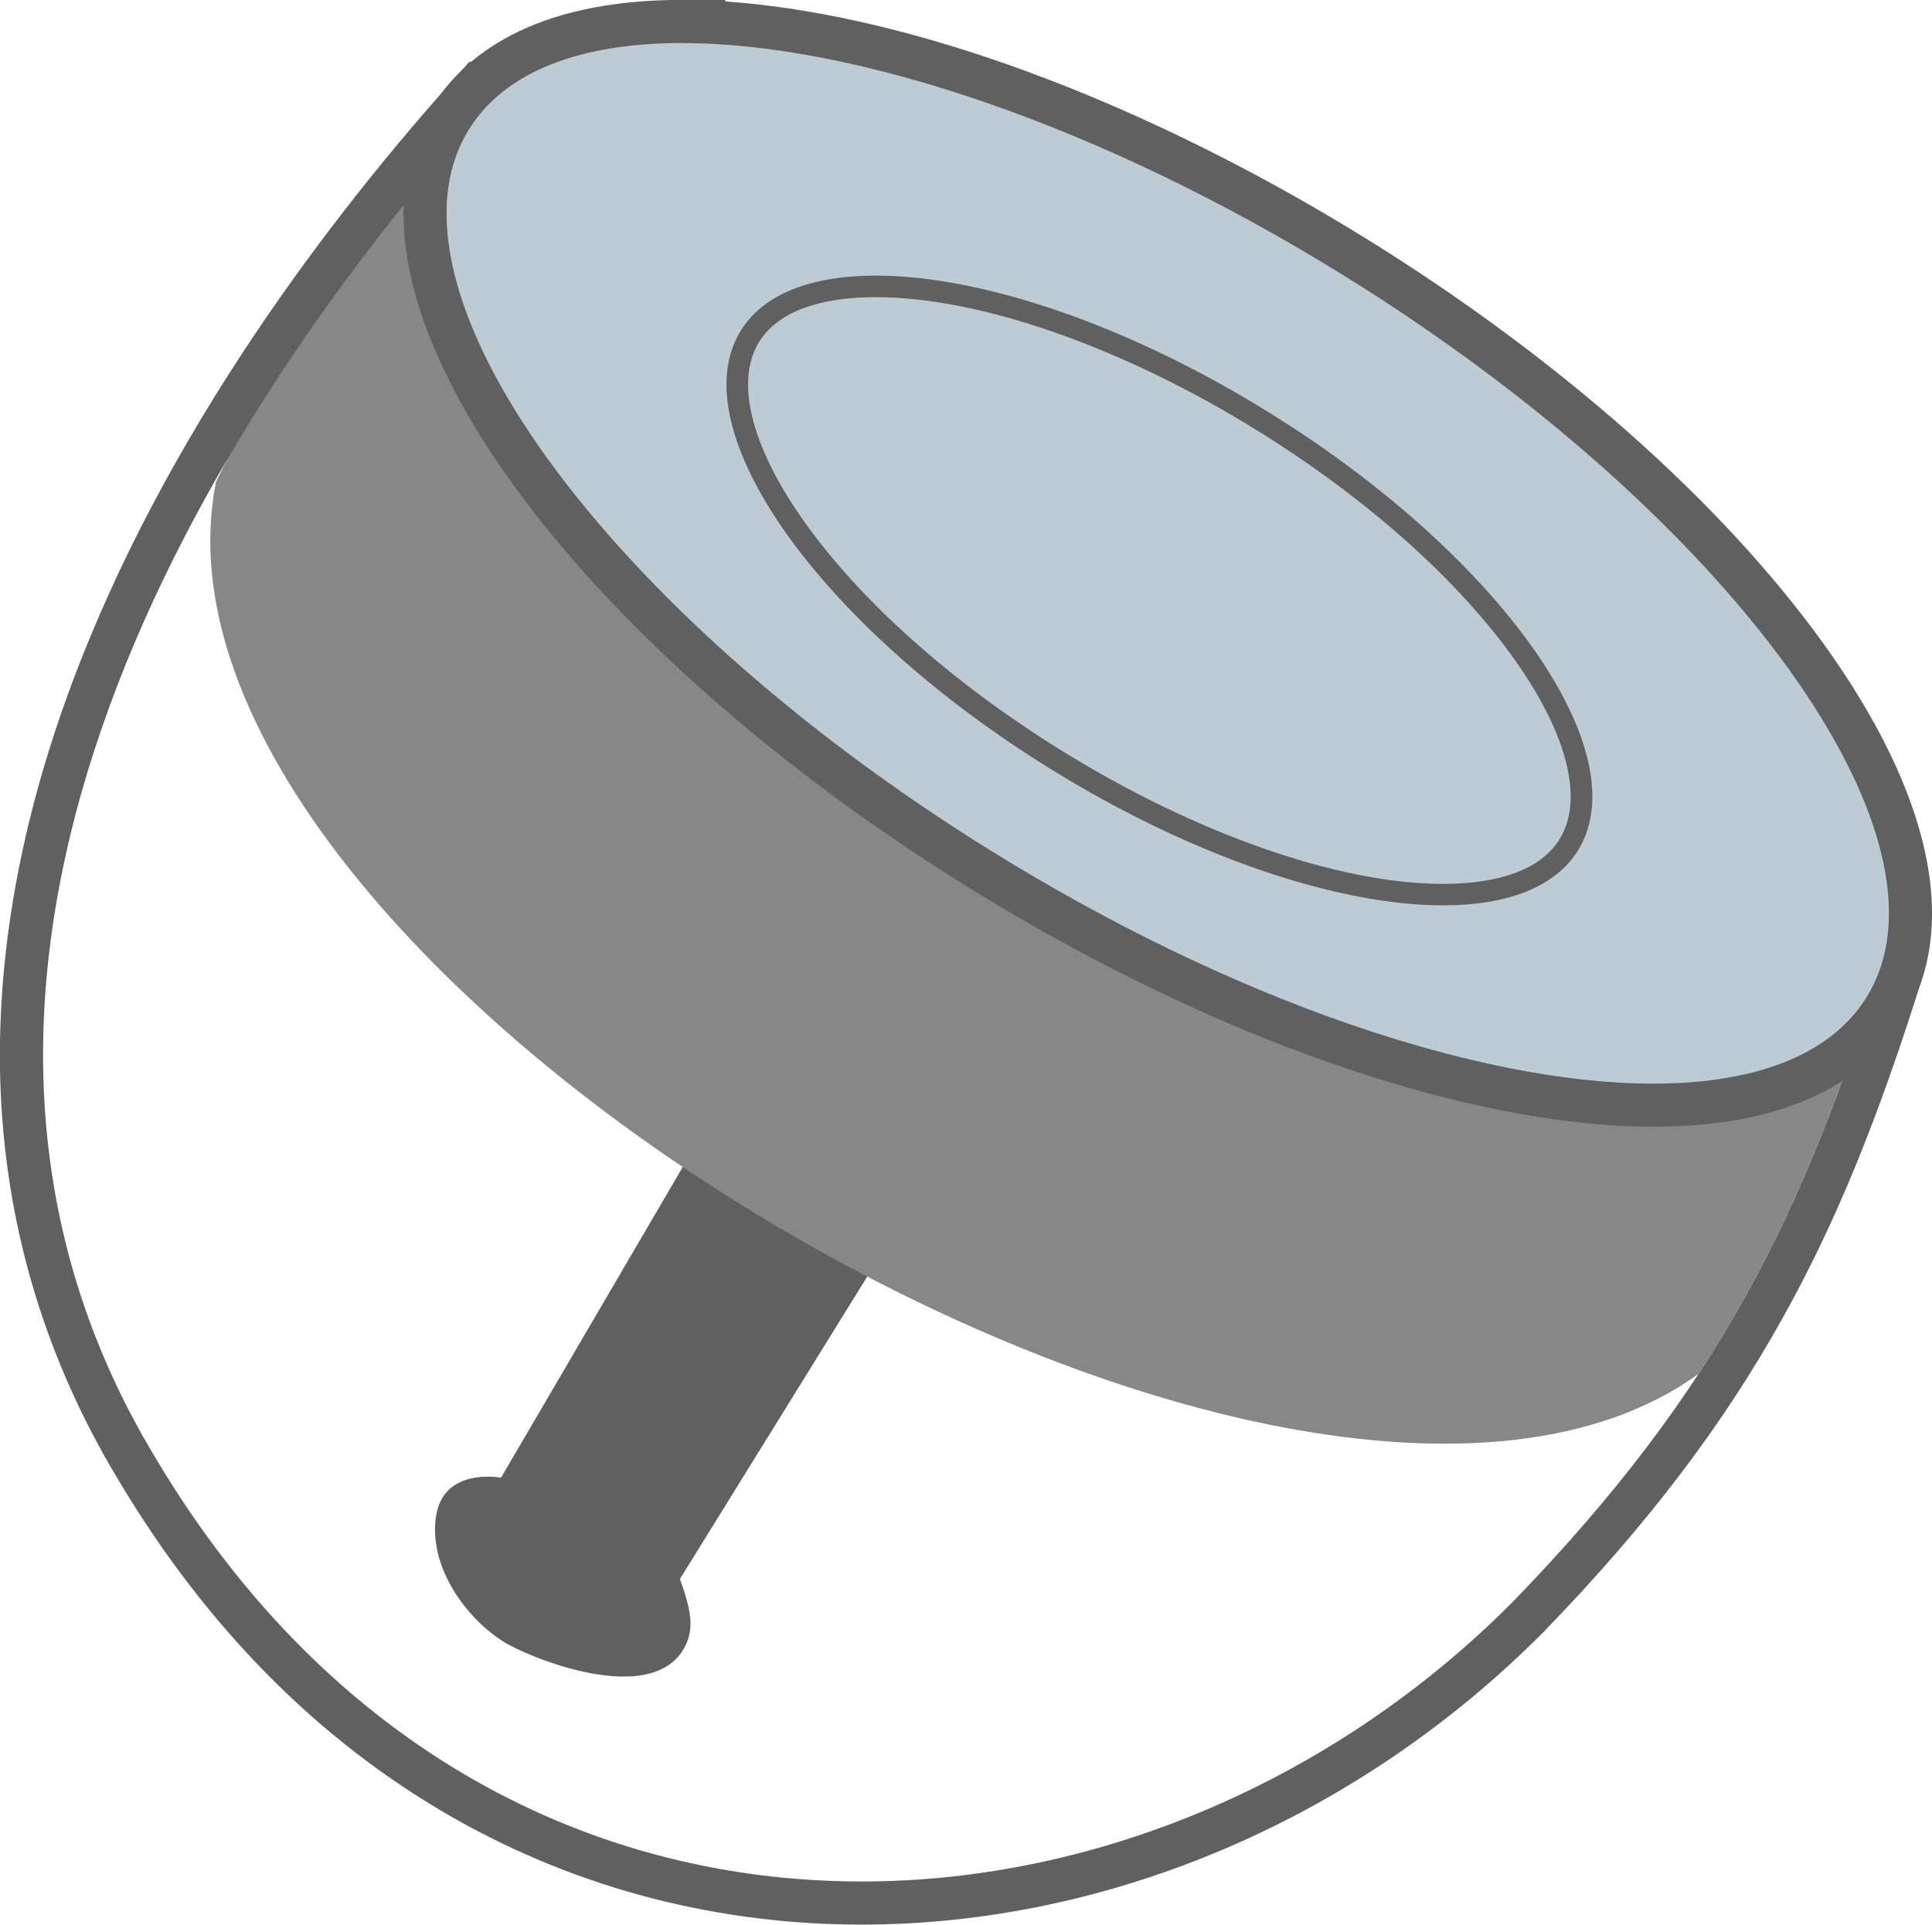
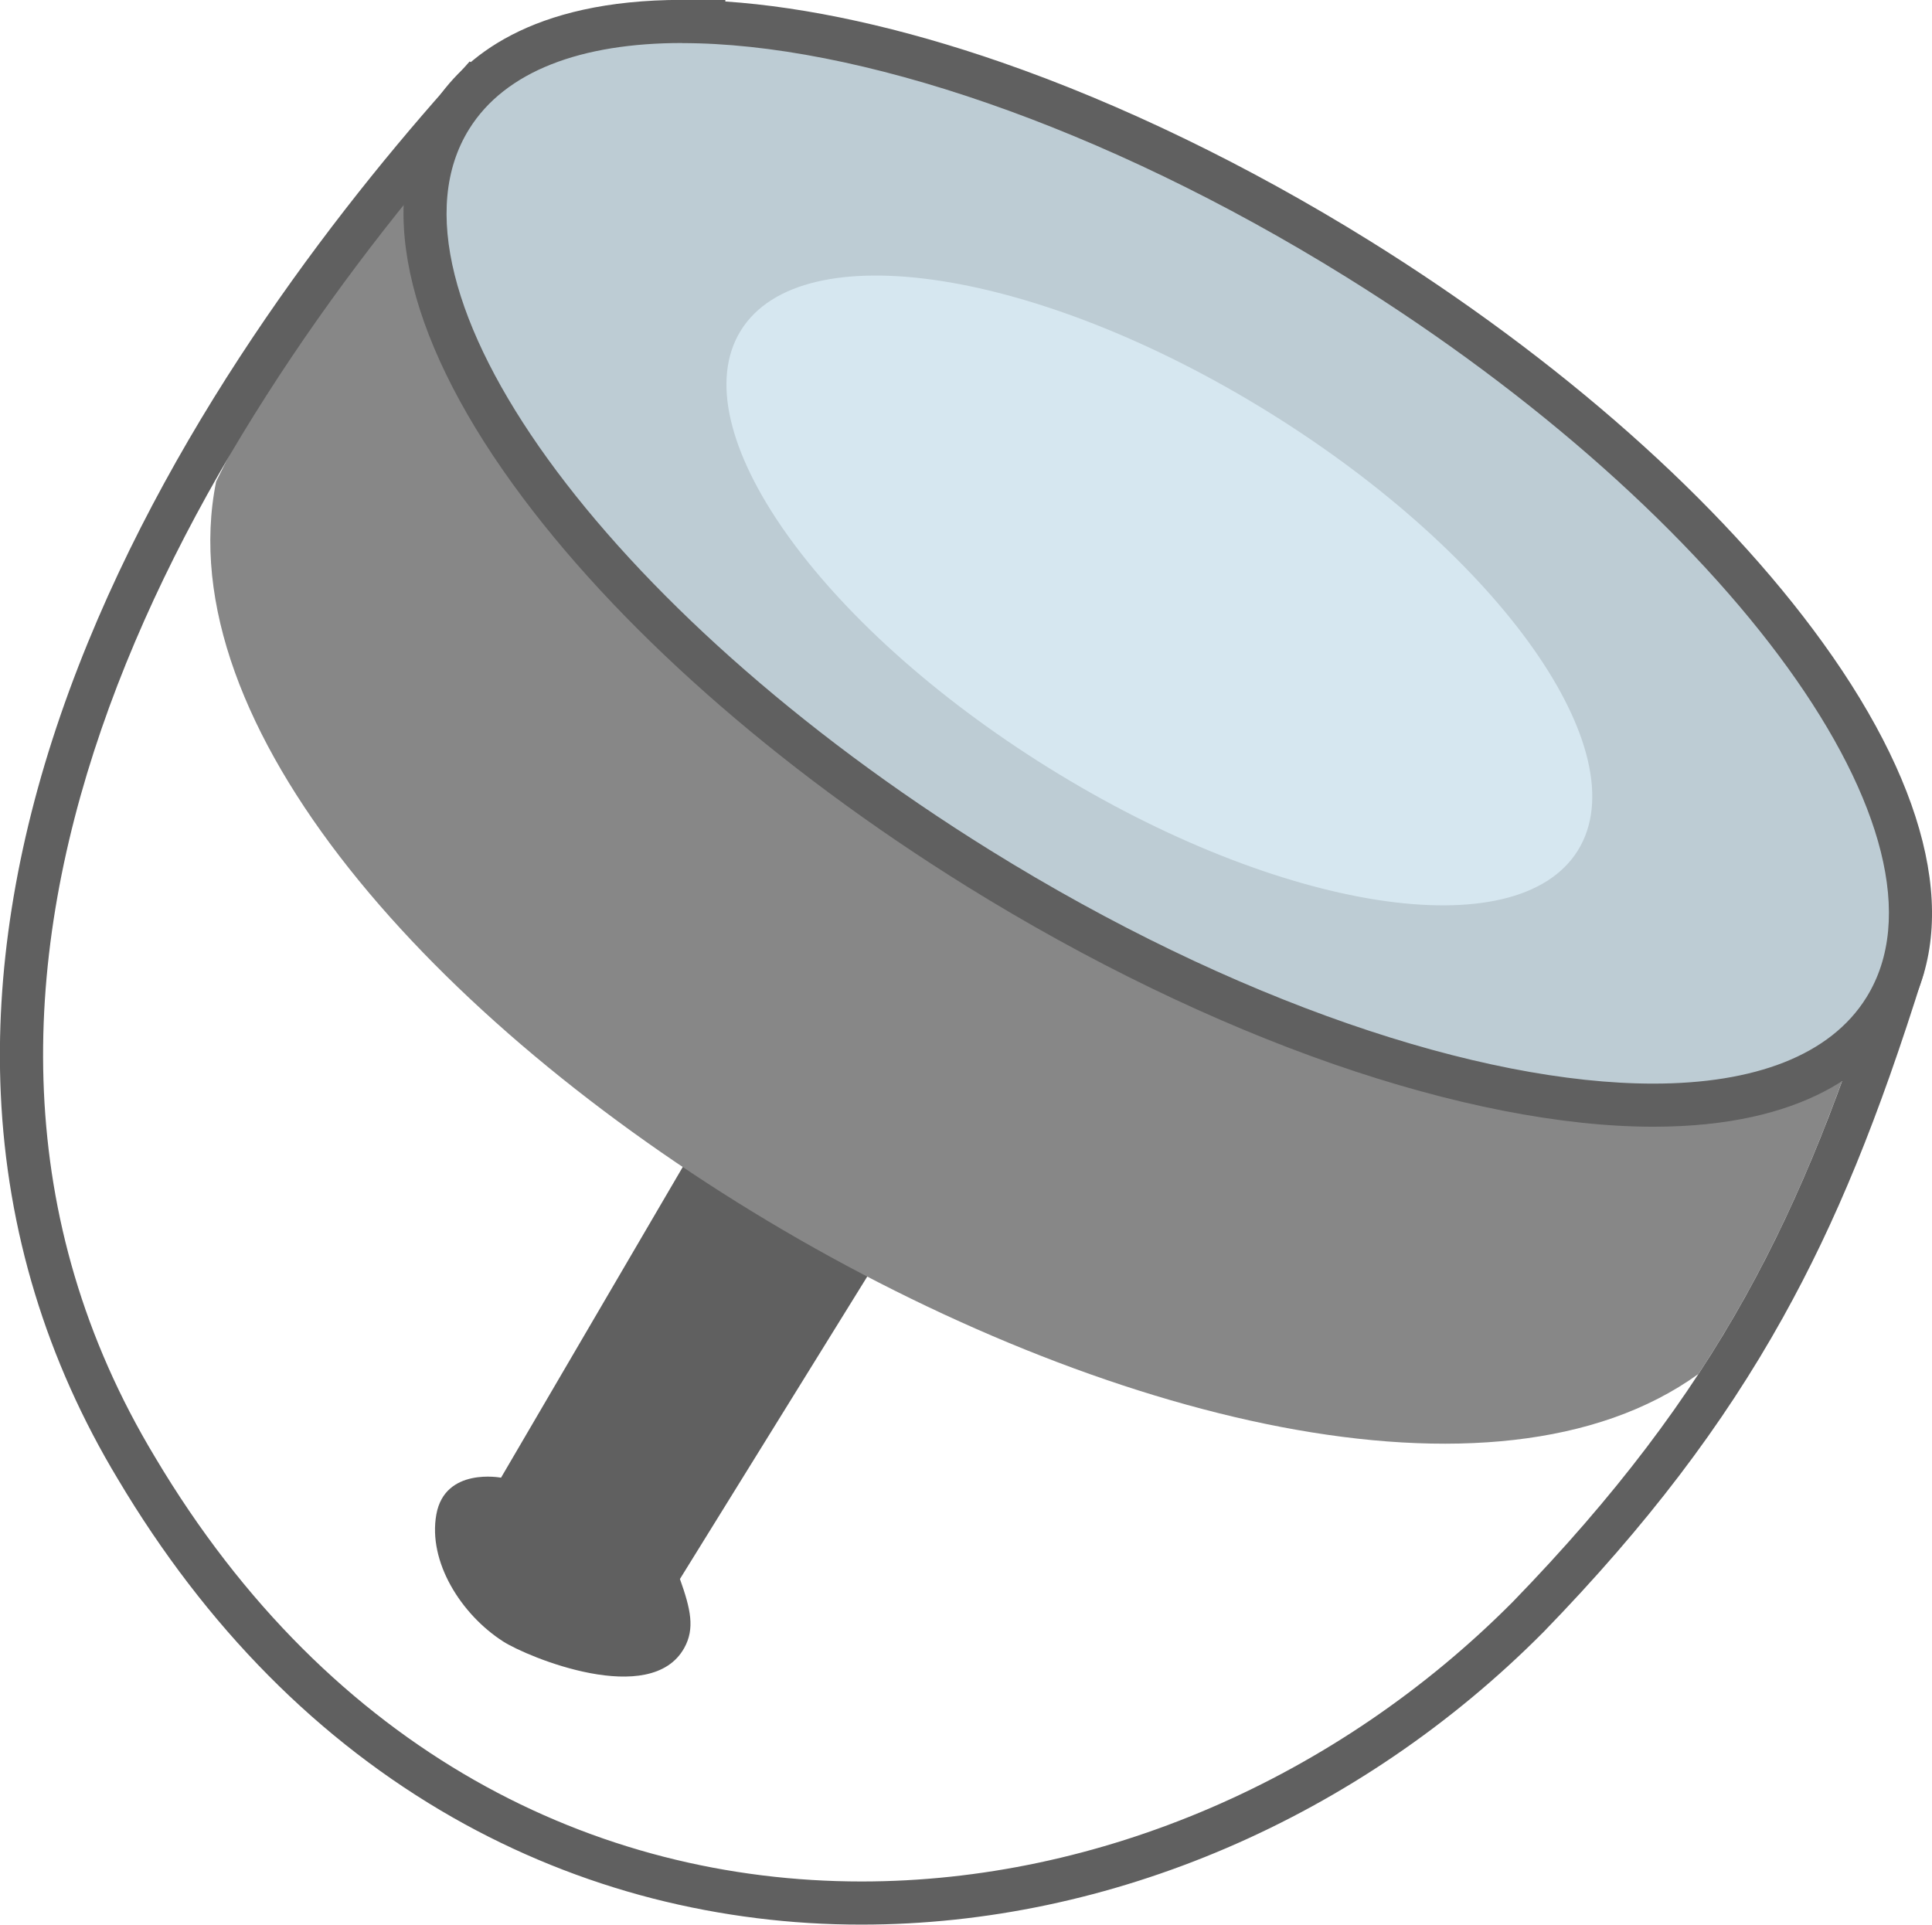
<svg xmlns="http://www.w3.org/2000/svg" viewBox="0 0 896.34 892.91">
  <path d="M448.5,660.5l-93,159s-26-5-30,17,11.5,46.5,31,59c11.29,7.24,68.48,30.93,84,3,5-9,3-18-2-32l96-155Z" transform="translate(-123.05 -133.92)" fill="#606060" />
  <path d="M911,771.4c38.3-58.38,62.38-117.91,85.46-191.89,2.51-8.51-639-403.94-639-403.94a865.13,865.13,0,0,0-124.37,162.2l-9.76,19.55C177.61,584,722.3,907.5,911,771.4Z" transform="translate(-123.05 -133.92)" fill="#878787" />
  <path d="M345,188S999,571,996.49,579.51C959.7,697.44,920.38,778.64,825,877c-81.79,82.35-192.2,129.84-302.24,129.84C399.42,1006.83,276.54,947.15,195,810,61.54,588.72,212,338,345,188m-4.07-25.56L330,174.73c-58.68,66.17-137.33,170.37-178.87,291-20.92,60.77-30.25,119.88-27.72,175.7,2.88,63.57,21.18,123.73,54.38,178.81,40.85,68.67,93.15,121.48,155.48,157a377,377,0,0,0,92.7,37.51,389.1,389.1,0,0,0,96.75,12.1c115.41,0,230.75-49.48,316.43-135.75l.08-.08.09-.09c47.69-49.18,82.91-95.45,110.83-145.59,24.75-44.46,44.31-92.27,65.4-159.86l0-.15,0-.15c1.43-4.84,2.28-14.26-8-22.86-1.62-1.36-3.71-2.93-6.58-4.95-4.84-3.4-11.74-8-21.1-14-16.85-10.77-41.7-26.16-73.85-45.73-54-32.86-129.45-78.05-224.26-134.3C520.52,267.63,356.74,171.7,355.11,170.74l-14.18-8.3Z" transform="translate(-123.05 -133.92)" fill="#606060" />
  <path d="M890.09,646.62c-85.32,0-202.38-41.09-313.15-109.91-87.66-54.46-161.48-119.81-207.85-184-48.15-66.65-61.26-124.94-36.92-164.13,18.16-29.22,55.29-44.67,107.38-44.67,85.32,0,202.38,41.09,313.15,109.9,87.66,54.47,161.48,119.81,207.84,184,48.16,66.66,61.27,125,36.93,164.13C979.31,631.17,942.18,646.62,890.09,646.62Z" transform="translate(-123.05 -133.92)" fill="#bdccd4" />
  <path d="M439.55,153.92c80.37,0,194.73,38.11,307.87,108.4,179,111.23,287.17,260.92,241.55,334.35-16.79,27-52.07,40-98.88,40-80.37,0-194.74-38.11-307.87-108.4C403.19,417,295.05,267.3,340.67,193.87c16.79-27,52.07-40,98.88-40m20-20h-20c-70.41,0-101.87,26.86-115.87,49.4C297.05,226.18,310.3,288.42,361,358.58c47.11,65.21,121.93,131.49,210.67,186.63,55.81,34.67,114.67,63.19,170.22,82.46,54.58,18.94,105.83,29,148.21,29,70.4,0,101.87-26.87,115.87-49.4,26.63-42.86,13.38-105.1-37.31-175.26C921.54,366.75,846.72,300.47,758,245.33c-55.81-34.67-114.67-63.19-170.22-82.46-46.25-16.05-90.11-25.69-128.21-28.26v-.69Z" transform="translate(-123.05 -133.92)" fill="#606060" />
-   <path d="M792.54,549c-49.37,0-116.72-23.53-180.16-62.94C561.08,454.18,518.16,415.8,491.54,378c-25.4-36.08-32.88-68.18-20.51-88.09,11.87-19.1,38.27-23.11,58.32-23.11,49.37,0,116.71,23.53,180.15,62.95,51.31,31.87,94.23,70.25,120.85,108.07,25.4,36.07,32.87,68.17,20.51,88.08C839,545,812.59,549,792.54,549Z" transform="translate(-123.05 -133.92)" fill="#bdccd4" />
-   <path d="M529.36,271.79c48.47,0,114.82,23.25,177.5,62.19,50.75,31.53,93.16,69.43,119.4,106.7,24.19,34.36,31.61,64.45,20.35,82.57C836,540.4,811.32,544,792.54,544,744.06,544,677.7,520.75,615,481.81c-50.75-31.53-93.15-69.42-119.4-106.7-24.18-34.35-31.6-64.45-20.34-82.57,10.65-17.15,35.28-20.75,54.08-20.75h0m0-10c-29.49,0-51.87,8.26-62.57,25.47-28.27,45.52,35.73,136.42,143,203,66.67,41.42,134.34,63.7,182.8,63.7,29.48,0,51.87-8.25,62.56-25.47,28.28-45.51-35.73-136.42-143-203-66.66-41.42-134.33-63.7-182.79-63.7Z" transform="translate(-123.05 -133.92)" fill="#606060" />
+   <ellipse cx="660.94" cy="407.9" rx="97.02" ry="228.58" transform="translate(-157.38 620.12) rotate(-58.15)" fill="#d6e7f0" />
</svg>
